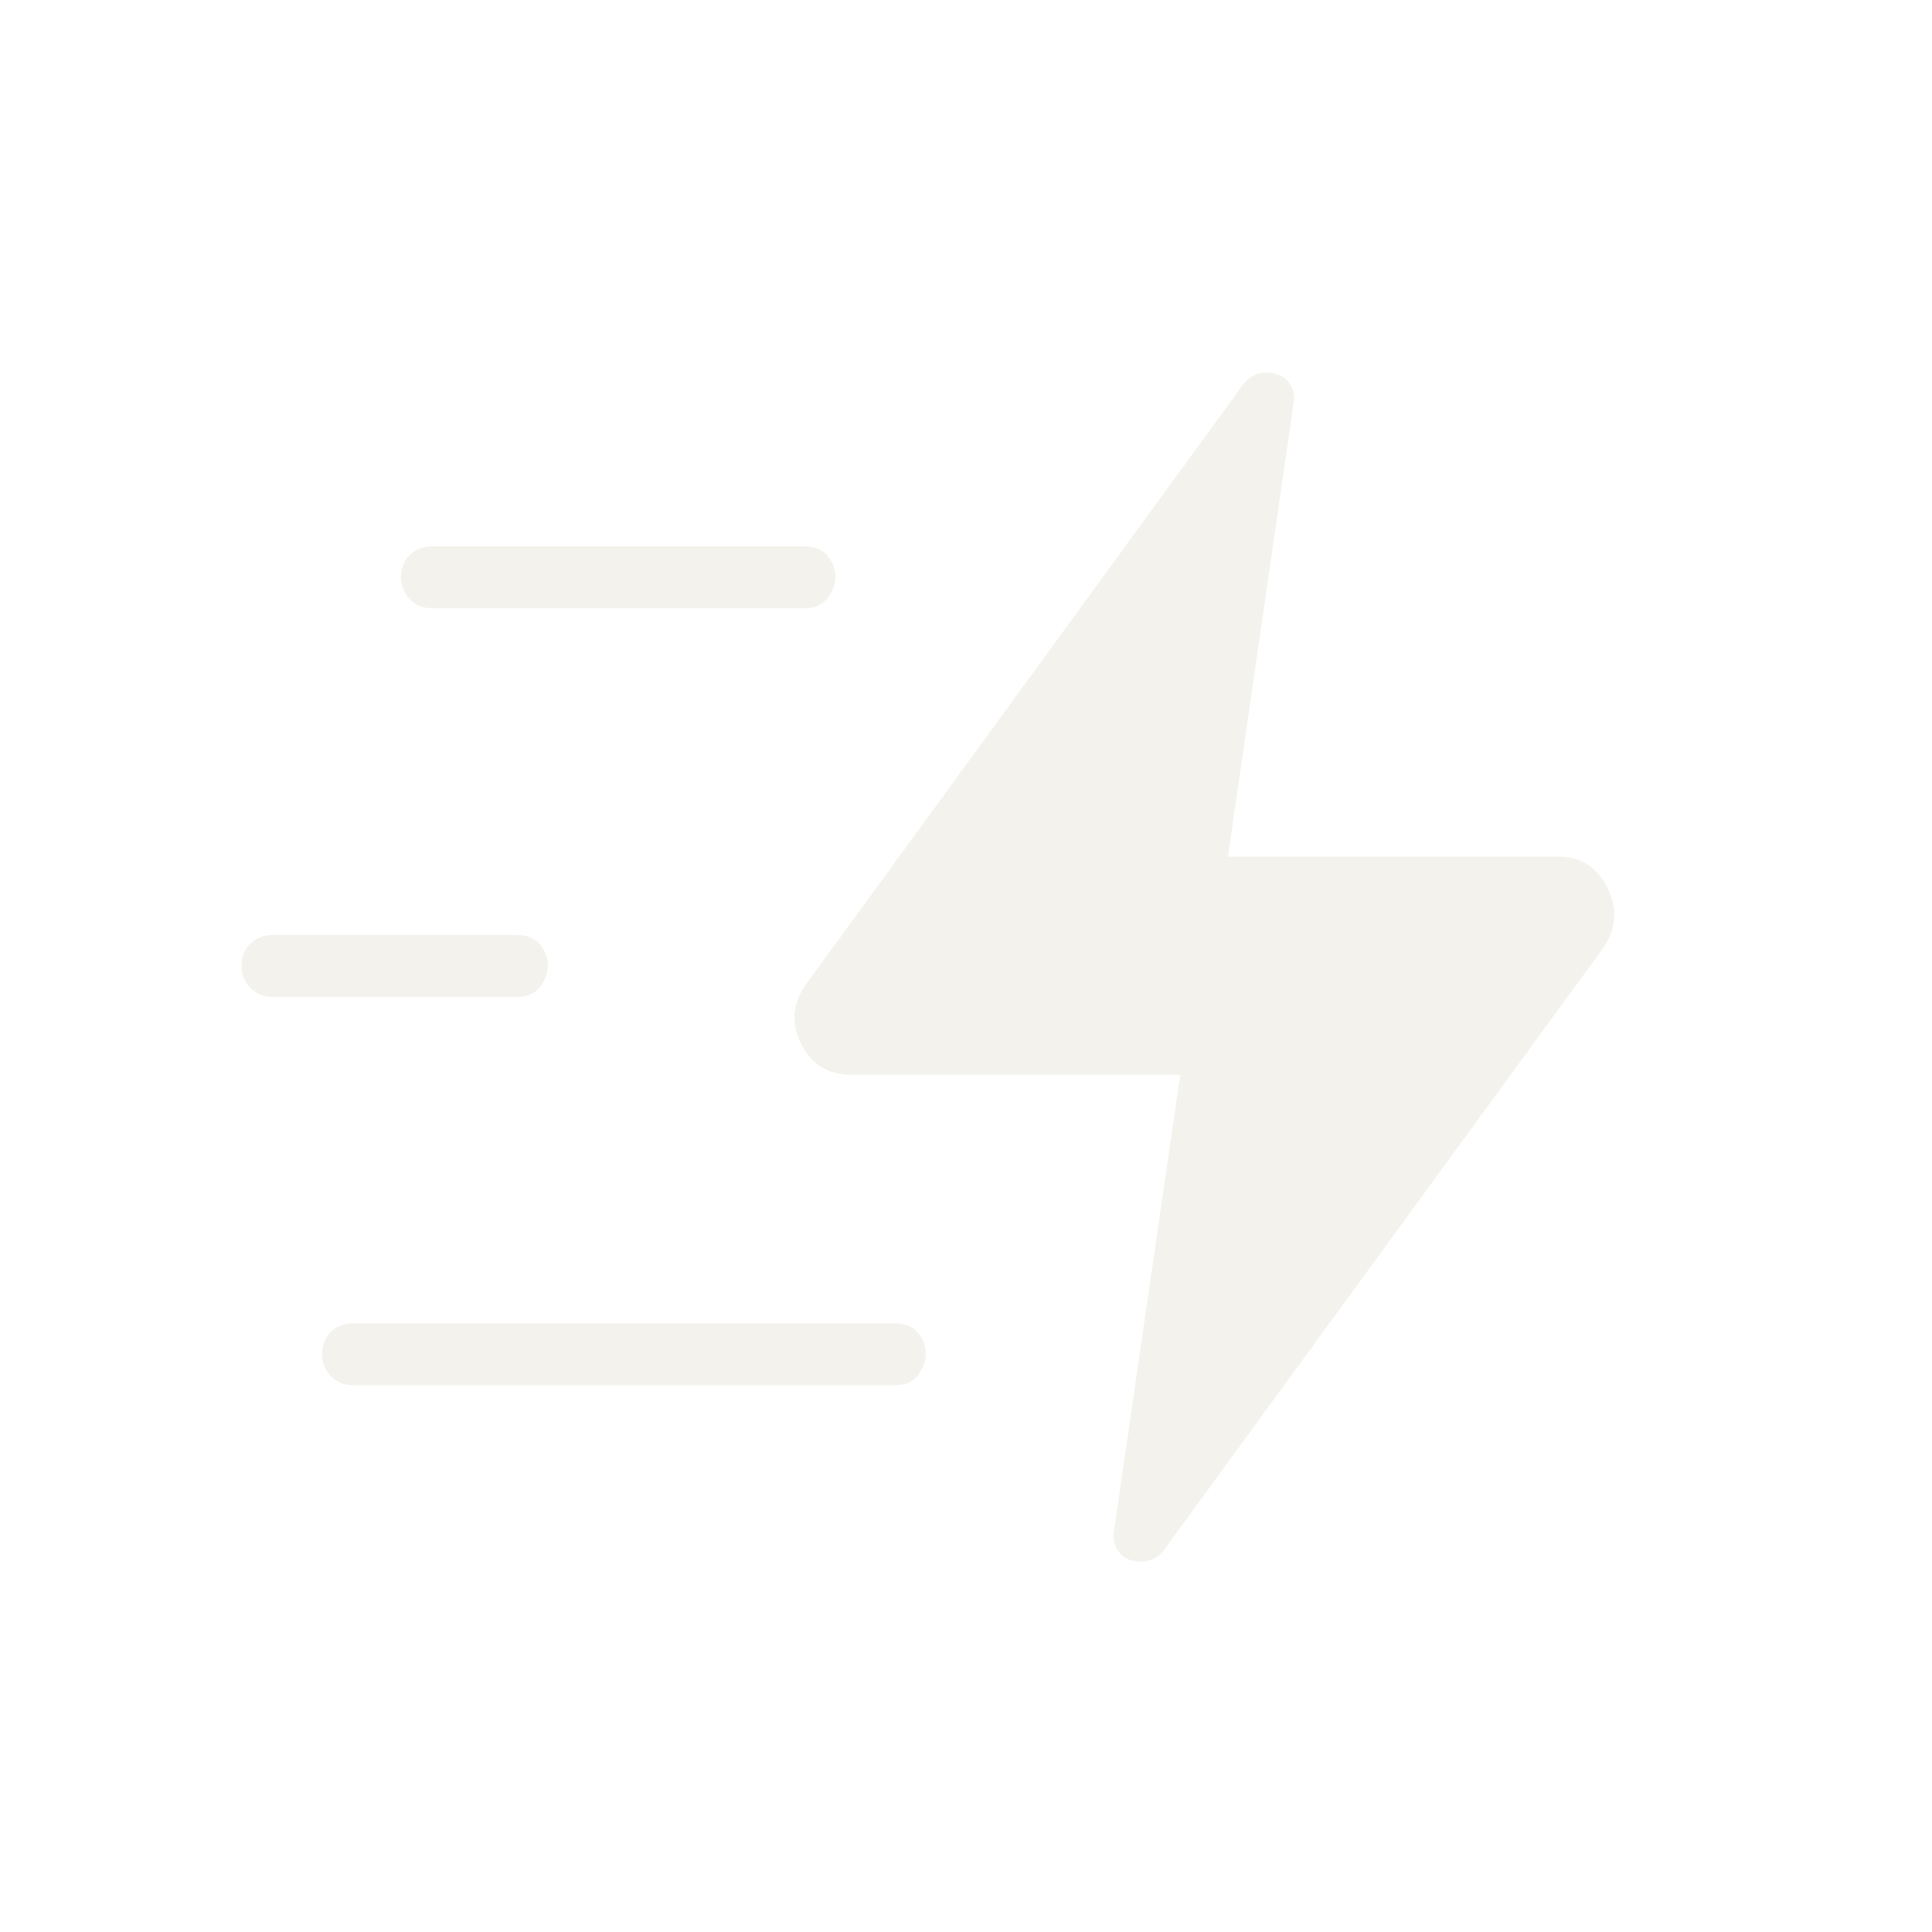
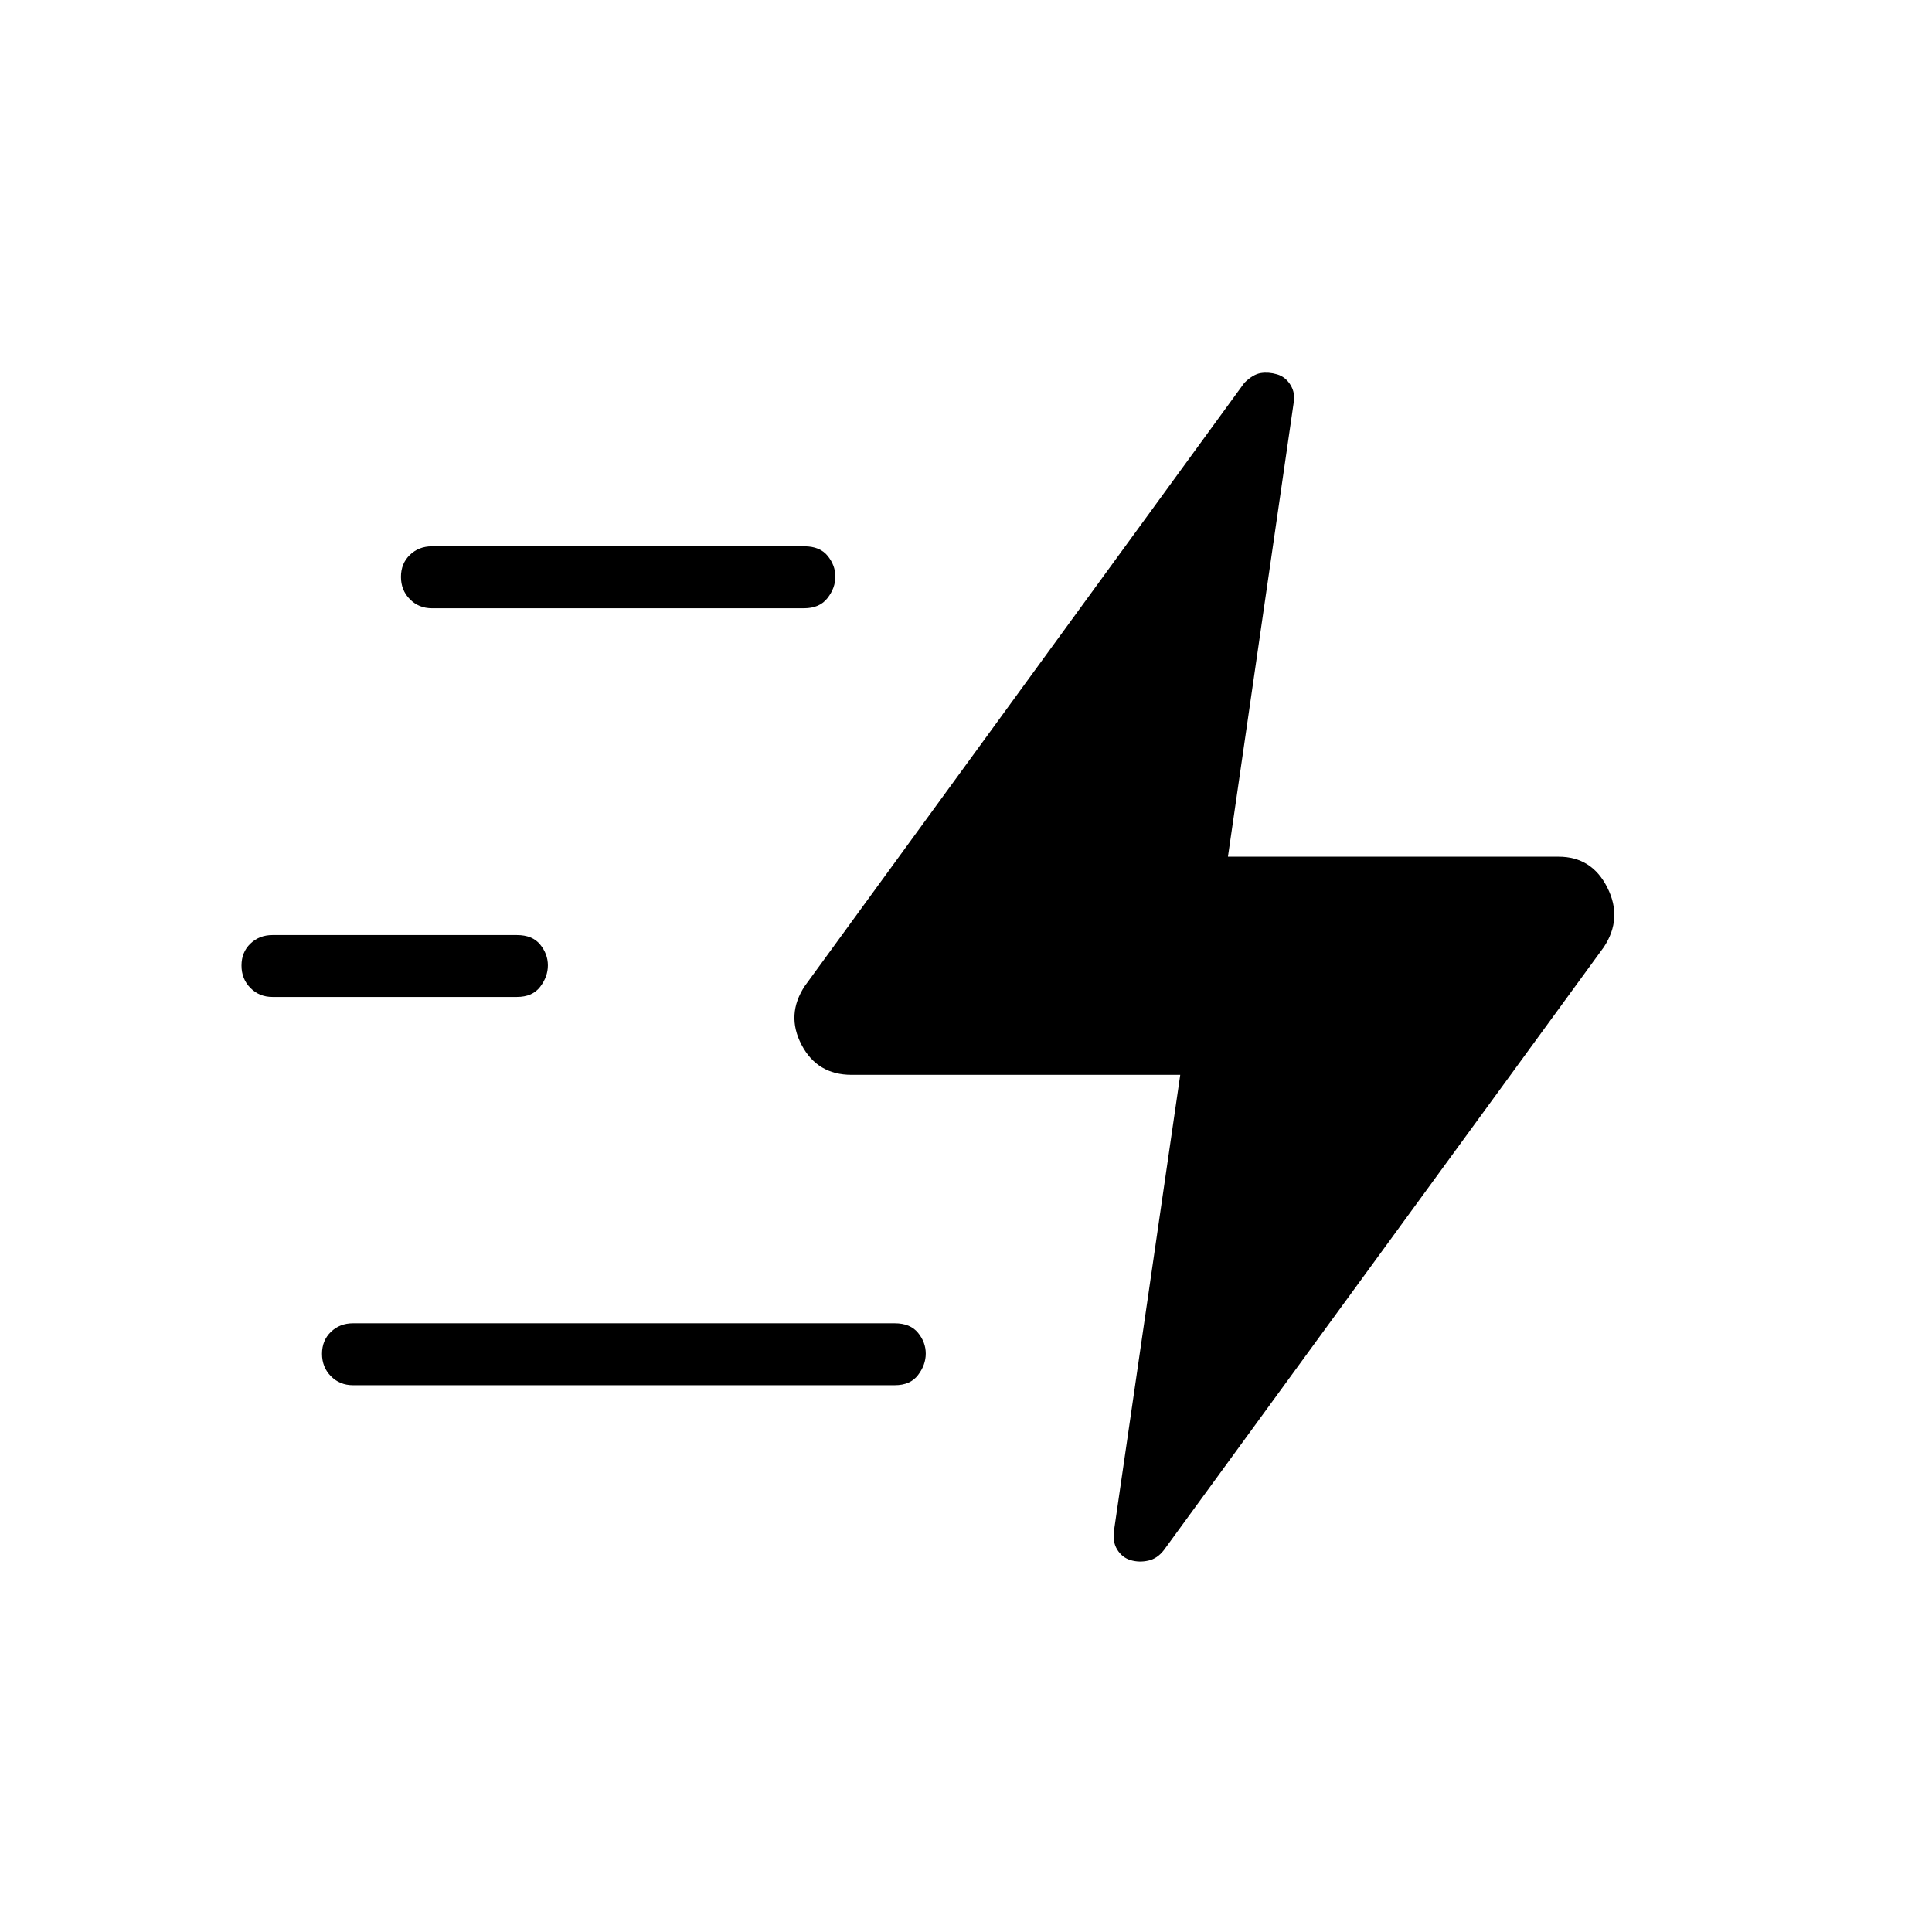
- <svg xmlns="http://www.w3.org/2000/svg" width="64" height="64" viewBox="0 0 64 64" fill="none">
-   <path d="M37.008 51.33C36.897 51.15 36.864 50.929 36.908 50.667L39.097 35.605H28.21C27.451 35.605 26.898 35.273 26.551 34.608C26.204 33.943 26.241 33.294 26.661 32.661L41.221 12.682C41.412 12.494 41.593 12.386 41.764 12.359C41.935 12.332 42.115 12.345 42.303 12.4C42.491 12.455 42.64 12.573 42.751 12.755C42.862 12.937 42.896 13.14 42.851 13.364L40.677 28.379H51.631C52.364 28.379 52.903 28.721 53.245 29.403C53.588 30.084 53.548 30.742 53.128 31.375L38.557 51.347C38.411 51.536 38.239 51.653 38.039 51.697C37.839 51.742 37.645 51.737 37.457 51.682C37.269 51.627 37.119 51.51 37.008 51.33ZM11.692 45.887C11.402 45.887 11.158 45.788 10.961 45.588C10.765 45.389 10.667 45.142 10.667 44.847C10.667 44.553 10.765 44.31 10.961 44.121C11.158 43.931 11.402 43.836 11.692 43.836H29.641C29.983 43.836 30.239 43.941 30.41 44.15C30.581 44.359 30.667 44.589 30.667 44.84C30.667 45.091 30.581 45.328 30.41 45.552C30.239 45.776 29.983 45.887 29.641 45.887H11.692ZM9.025 33.025C8.735 33.025 8.492 32.926 8.295 32.727C8.098 32.527 8 32.28 8 31.985C8 31.691 8.098 31.448 8.295 31.259C8.492 31.069 8.735 30.975 9.025 30.975H17.123C17.465 30.975 17.721 31.079 17.892 31.288C18.063 31.497 18.149 31.728 18.149 31.979C18.149 32.23 18.063 32.467 17.892 32.691C17.721 32.914 17.465 33.025 17.123 33.025H9.025ZM14.308 20.149C14.017 20.149 13.774 20.049 13.577 19.85C13.38 19.651 13.282 19.403 13.282 19.109C13.282 18.814 13.38 18.572 13.577 18.382C13.774 18.192 14.017 18.097 14.308 18.097H26.646C26.988 18.097 27.244 18.202 27.415 18.411C27.586 18.621 27.672 18.851 27.672 19.101C27.672 19.352 27.585 19.59 27.411 19.813C27.238 20.037 26.978 20.149 26.631 20.149H14.308Z" fill="#F4F2EC" />
+ <svg xmlns="http://www.w3.org/2000/svg" aria-hidden="true" width="64" height="64" viewBox="0 0 64 64" fill="none">
+   <path d="M37.008 51.33C36.897 51.15 36.864 50.929 36.908 50.667L39.097 35.605H28.21C27.451 35.605 26.898 35.273 26.551 34.608C26.204 33.943 26.241 33.294 26.661 32.661L41.221 12.682C41.412 12.494 41.593 12.386 41.764 12.359C41.935 12.332 42.115 12.345 42.303 12.4C42.491 12.455 42.64 12.573 42.751 12.755C42.862 12.937 42.896 13.14 42.851 13.364L40.677 28.379H51.631C52.364 28.379 52.903 28.721 53.245 29.403C53.588 30.084 53.548 30.742 53.128 31.375L38.557 51.347C38.411 51.536 38.239 51.653 38.039 51.697C37.839 51.742 37.645 51.737 37.457 51.682C37.269 51.627 37.119 51.51 37.008 51.33ZM11.692 45.887C11.402 45.887 11.158 45.788 10.961 45.588C10.765 45.389 10.667 45.142 10.667 44.847C10.667 44.553 10.765 44.31 10.961 44.121C11.158 43.931 11.402 43.836 11.692 43.836H29.641C29.983 43.836 30.239 43.941 30.41 44.15C30.581 44.359 30.667 44.589 30.667 44.84C30.667 45.091 30.581 45.328 30.41 45.552C30.239 45.776 29.983 45.887 29.641 45.887H11.692ZM9.025 33.025C8.735 33.025 8.492 32.926 8.295 32.727C8.098 32.527 8 32.28 8 31.985C8 31.691 8.098 31.448 8.295 31.259C8.492 31.069 8.735 30.975 9.025 30.975H17.123C17.465 30.975 17.721 31.079 17.892 31.288C18.063 31.497 18.149 31.728 18.149 31.979C18.149 32.23 18.063 32.467 17.892 32.691C17.721 32.914 17.465 33.025 17.123 33.025H9.025ZM14.308 20.149C14.017 20.149 13.774 20.049 13.577 19.85C13.38 19.651 13.282 19.403 13.282 19.109C13.282 18.814 13.38 18.572 13.577 18.382C13.774 18.192 14.017 18.097 14.308 18.097H26.646C26.988 18.097 27.244 18.202 27.415 18.411C27.586 18.621 27.672 18.851 27.672 19.101C27.672 19.352 27.585 19.59 27.411 19.813C27.238 20.037 26.978 20.149 26.631 20.149H14.308Z" fill="currentColor" />
</svg>
